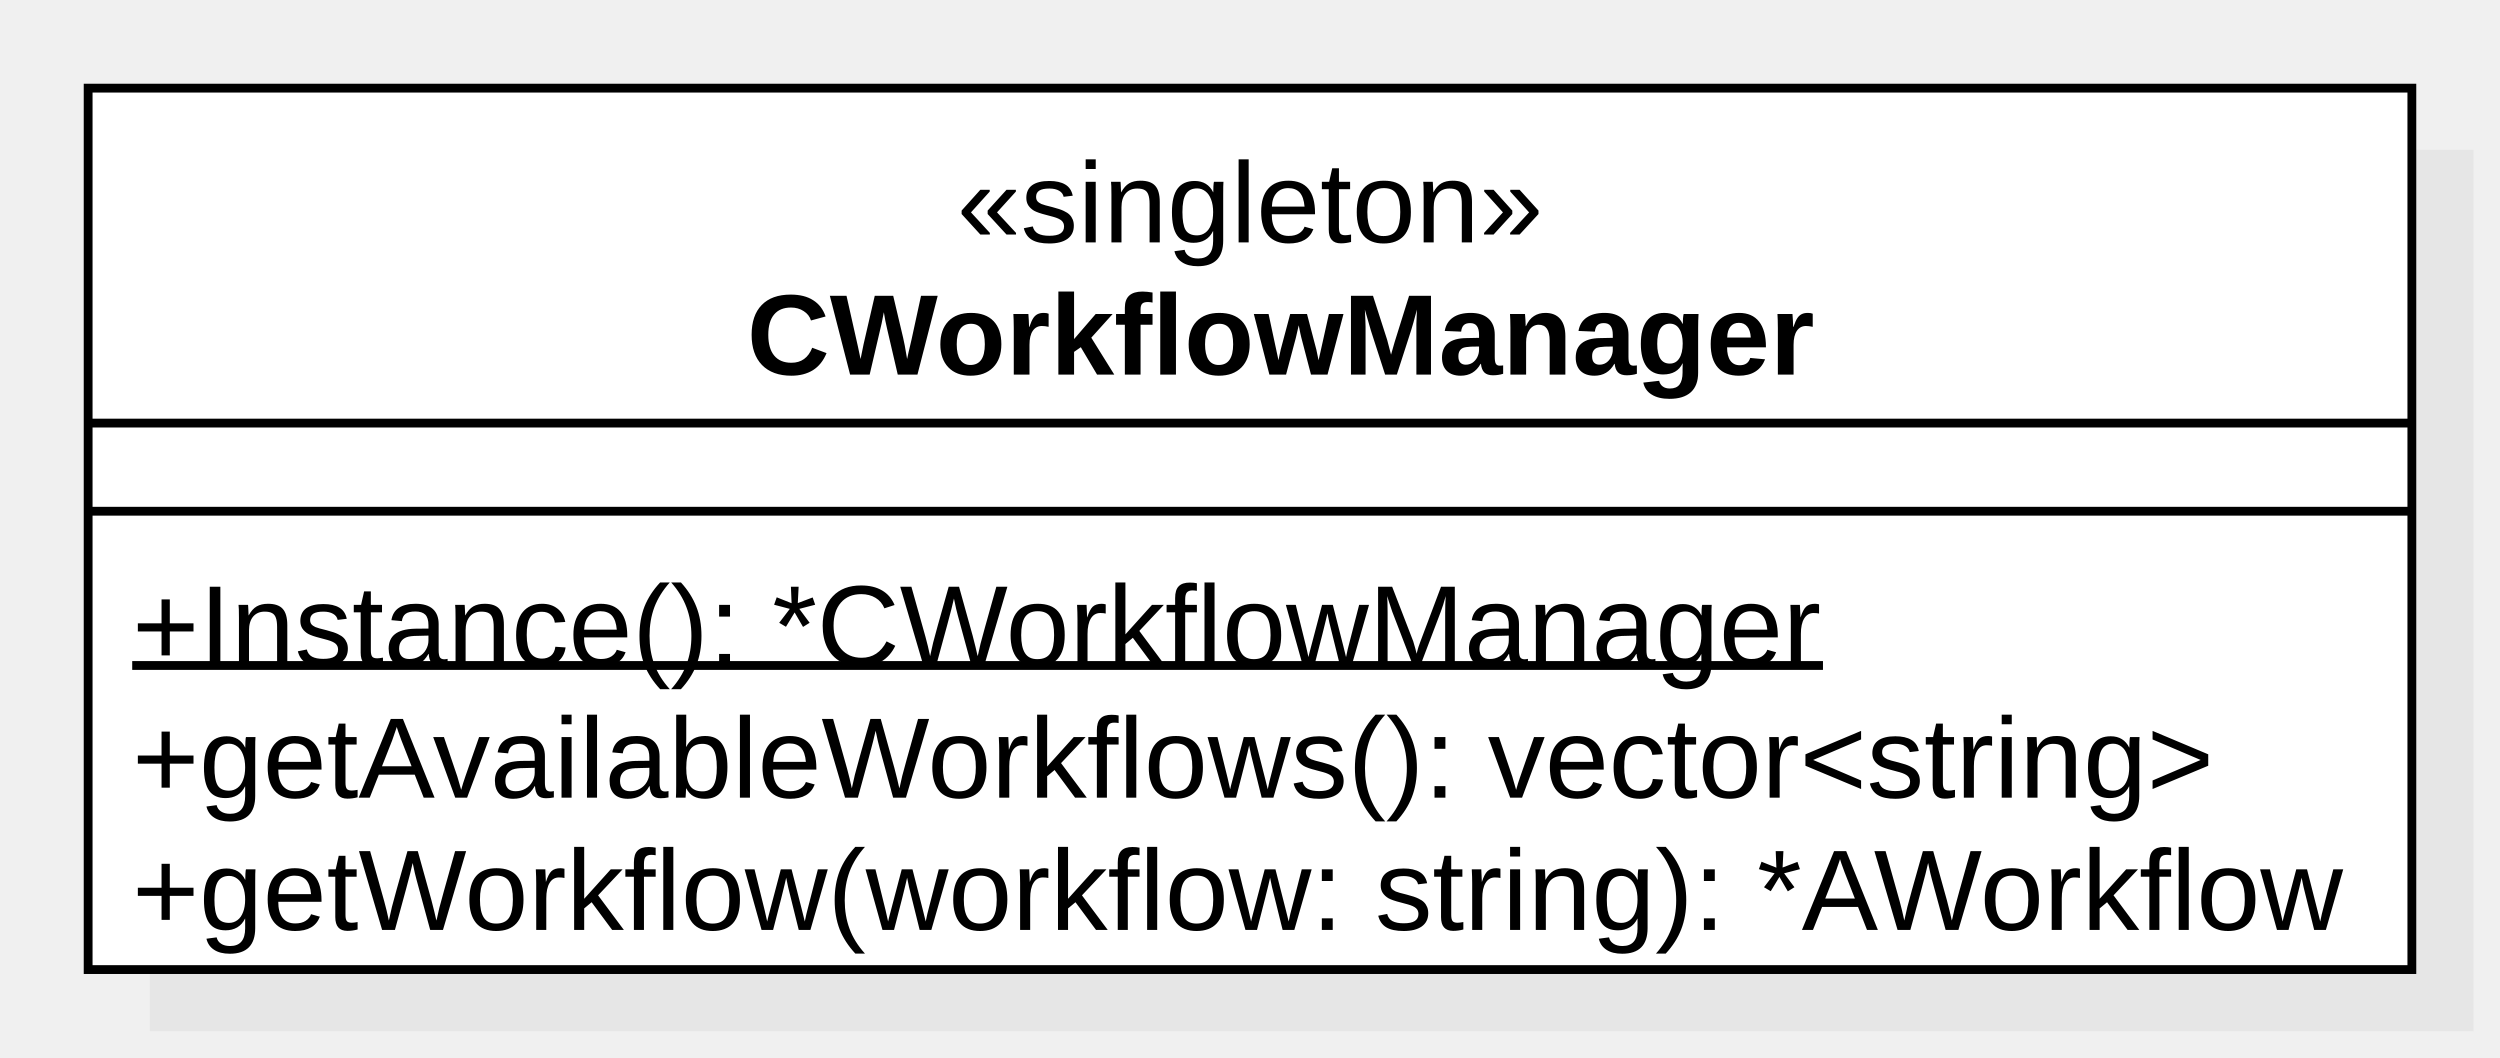
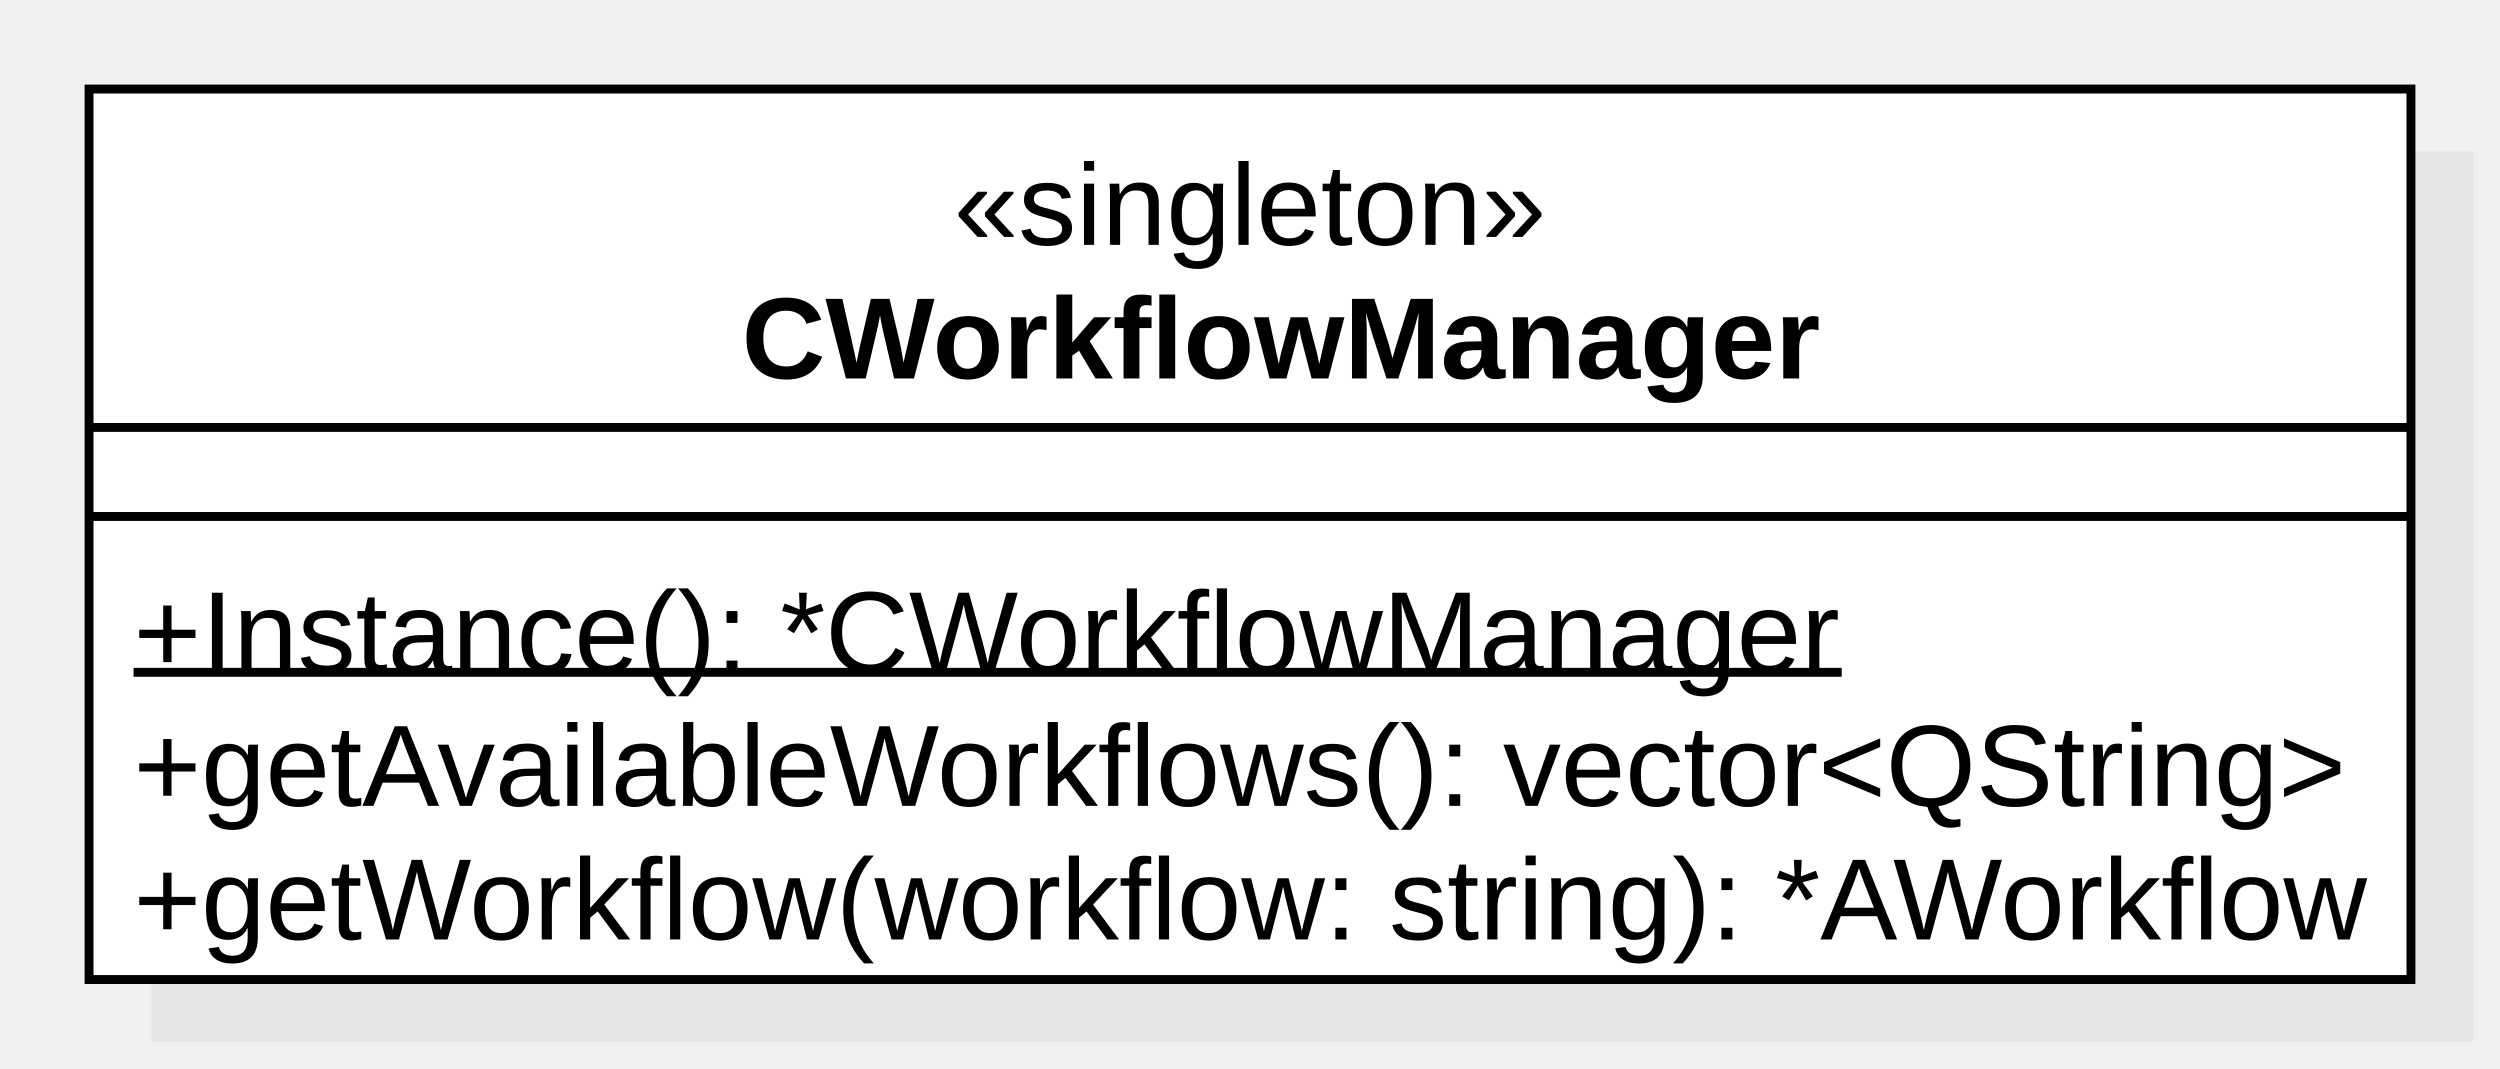
- <svg xmlns="http://www.w3.org/2000/svg" version="1.1" width="283.63" height="120">
+ <svg xmlns="http://www.w3.org/2000/svg" version="1.1" width="280.748" height="120">
  <defs />
  <g>
-     <g transform="translate(-631,-2492) scale(1,1)">
-       <rect fill="#C0C0C0" stroke="none" x="648" y="2509" width="263.63" height="100" opacity="0.2" />
+     <g transform="translate(-435,-545) scale(1,1)">
+       <rect fill="#C0C0C0" stroke="none" x="452" y="562" width="260.748" height="100" opacity="0.2" />
    </g>
-     <g transform="translate(-631,-2492) scale(1,1)">
-       <rect fill="#ffffff" stroke="none" x="641" y="2502" width="263.63" height="100" />
+     <g transform="translate(-435,-545) scale(1,1)">
+       <rect fill="#ffffff" stroke="none" x="445" y="555" width="260.748" height="100" />
    </g>
-     <g transform="translate(-631,-2492) scale(1,1)">
-       <path fill="none" stroke="#000000" d="M 641 2502 L 904.63 2502 L 904.63 2602 L 641 2602 L 641 2502 Z Z" stroke-miterlimit="10" />
+     <g transform="translate(-435,-545) scale(1,1)">
+       <path fill="none" stroke="#000000" d="M 445 555 L 705.748 555 L 705.748 655 L 445 655 L 445 555 Z Z" stroke-miterlimit="10" />
    </g>
-     <g transform="translate(-631,-2492) scale(1,1)">
-       <path fill="none" stroke="#000000" d="M 641 2540 L 904.63 2540" stroke-miterlimit="10" />
+     <g transform="translate(-435,-545) scale(1,1)">
+       <path fill="none" stroke="#000000" d="M 445 593 L 705.748 593" stroke-miterlimit="10" />
    </g>
-     <g transform="translate(-631,-2492) scale(1,1)">
-       <path fill="none" stroke="#000000" d="M 641 2550 L 904.63 2550" stroke-miterlimit="10" />
+     <g transform="translate(-435,-545) scale(1,1)">
+       <path fill="none" stroke="#000000" d="M 445 603 L 705.748 603" stroke-miterlimit="10" />
    </g>
-     <g transform="translate(-631,-2492) scale(1,1)">
+     <g transform="translate(-435,-545) scale(1,1)">
      <g>
        <path fill="none" stroke="none" />
-         <text fill="#000000" stroke="none" font-family="Arial" font-size="13px" font-style="normal" font-weight="normal" text-decoration="none" x="739.566" y="2519.5">«singleton»</text>
+         <text fill="#000000" stroke="none" font-family="Arial" font-size="13px" font-style="normal" font-weight="normal" text-decoration="none" x="542.125" y="572.5">«singleton»</text>
      </g>
    </g>
-     <g transform="translate(-631,-2492) scale(1,1)">
+     <g transform="translate(-435,-545) scale(1,1)">
      <g>
        <path fill="none" stroke="none" />
-         <text fill="#000000" stroke="none" font-family="Arial" font-size="13px" font-style="normal" font-weight="bold" text-decoration="none" x="715.743" y="2534.5">CWorkflowManager</text>
+         <text fill="#000000" stroke="none" font-family="Arial" font-size="13px" font-style="normal" font-weight="bold" text-decoration="none" x="518.302" y="587.5">CWorkflowManager</text>
      </g>
    </g>
-     <g transform="translate(-631,-2492) scale(1,1)">
+     <g transform="translate(-435,-545) scale(1,1)">
      <g>
        <path fill="none" stroke="none" />
-         <text fill="#000000" stroke="none" font-family="Arial" font-size="13px" font-style="normal" font-weight="normal" text-decoration="none" x="646" y="2567.5">+Instance(): *CWorkflowManager</text>
-         <path fill="none" stroke="#000000" d="M 646 2567.5 L 837.82 2567.5" stroke-miterlimit="10" />
+         <text fill="#000000" stroke="none" font-family="Arial" font-size="13px" font-style="normal" font-weight="normal" text-decoration="none" x="450" y="620.5">+Instance(): *CWorkflowManager</text>
+         <path fill="none" stroke="#000000" d="M 450 620.5 L 641.82 620.5" stroke-miterlimit="10" />
      </g>
    </g>
-     <g transform="translate(-631,-2492) scale(1,1)">
+     <g transform="translate(-435,-545) scale(1,1)">
      <g>
        <path fill="none" stroke="none" />
-         <text fill="#000000" stroke="none" font-family="Arial" font-size="13px" font-style="normal" font-weight="normal" text-decoration="none" x="646" y="2582.5">+getAvailableWorkflows(): vector&lt;string&gt;</text>
+         <text fill="#000000" stroke="none" font-family="Arial" font-size="13px" font-style="normal" font-weight="normal" text-decoration="none" x="450" y="635.5">+getAvailableWorkflows(): vector&lt;QString&gt;</text>
      </g>
    </g>
-     <g transform="translate(-631,-2492) scale(1,1)">
+     <g transform="translate(-435,-545) scale(1,1)">
      <g>
        <path fill="none" stroke="none" />
-         <text fill="#000000" stroke="none" font-family="Arial" font-size="13px" font-style="normal" font-weight="normal" text-decoration="none" x="646" y="2597.5">+getWorkflow(workflow: string): *AWorkflow</text>
+         <text fill="#000000" stroke="none" font-family="Arial" font-size="13px" font-style="normal" font-weight="normal" text-decoration="none" x="450" y="650.5">+getWorkflow(workflow: string): *AWorkflow</text>
      </g>
    </g>
  </g>
</svg>
